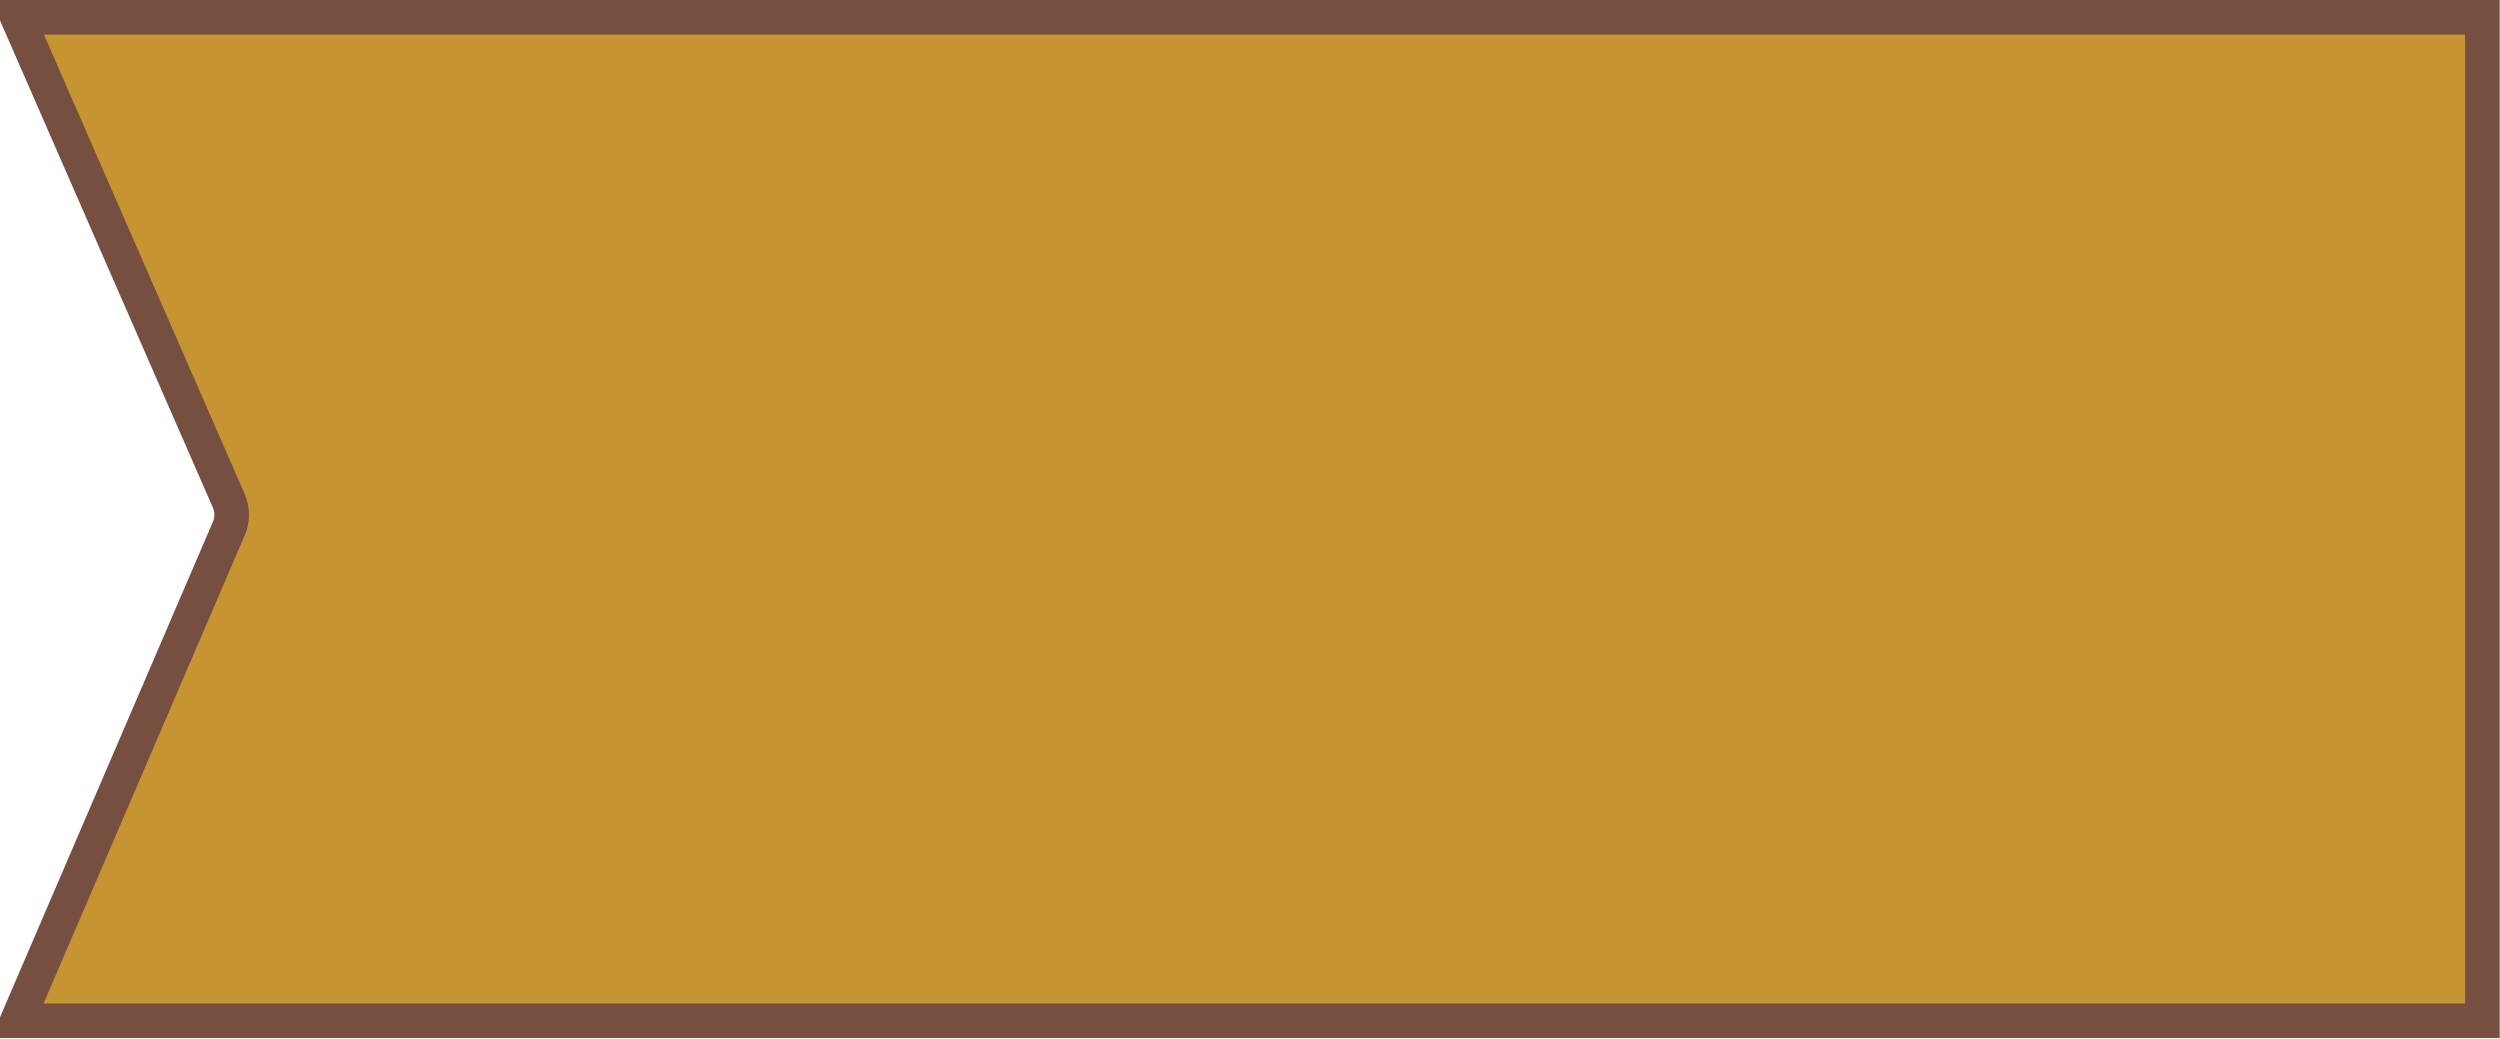
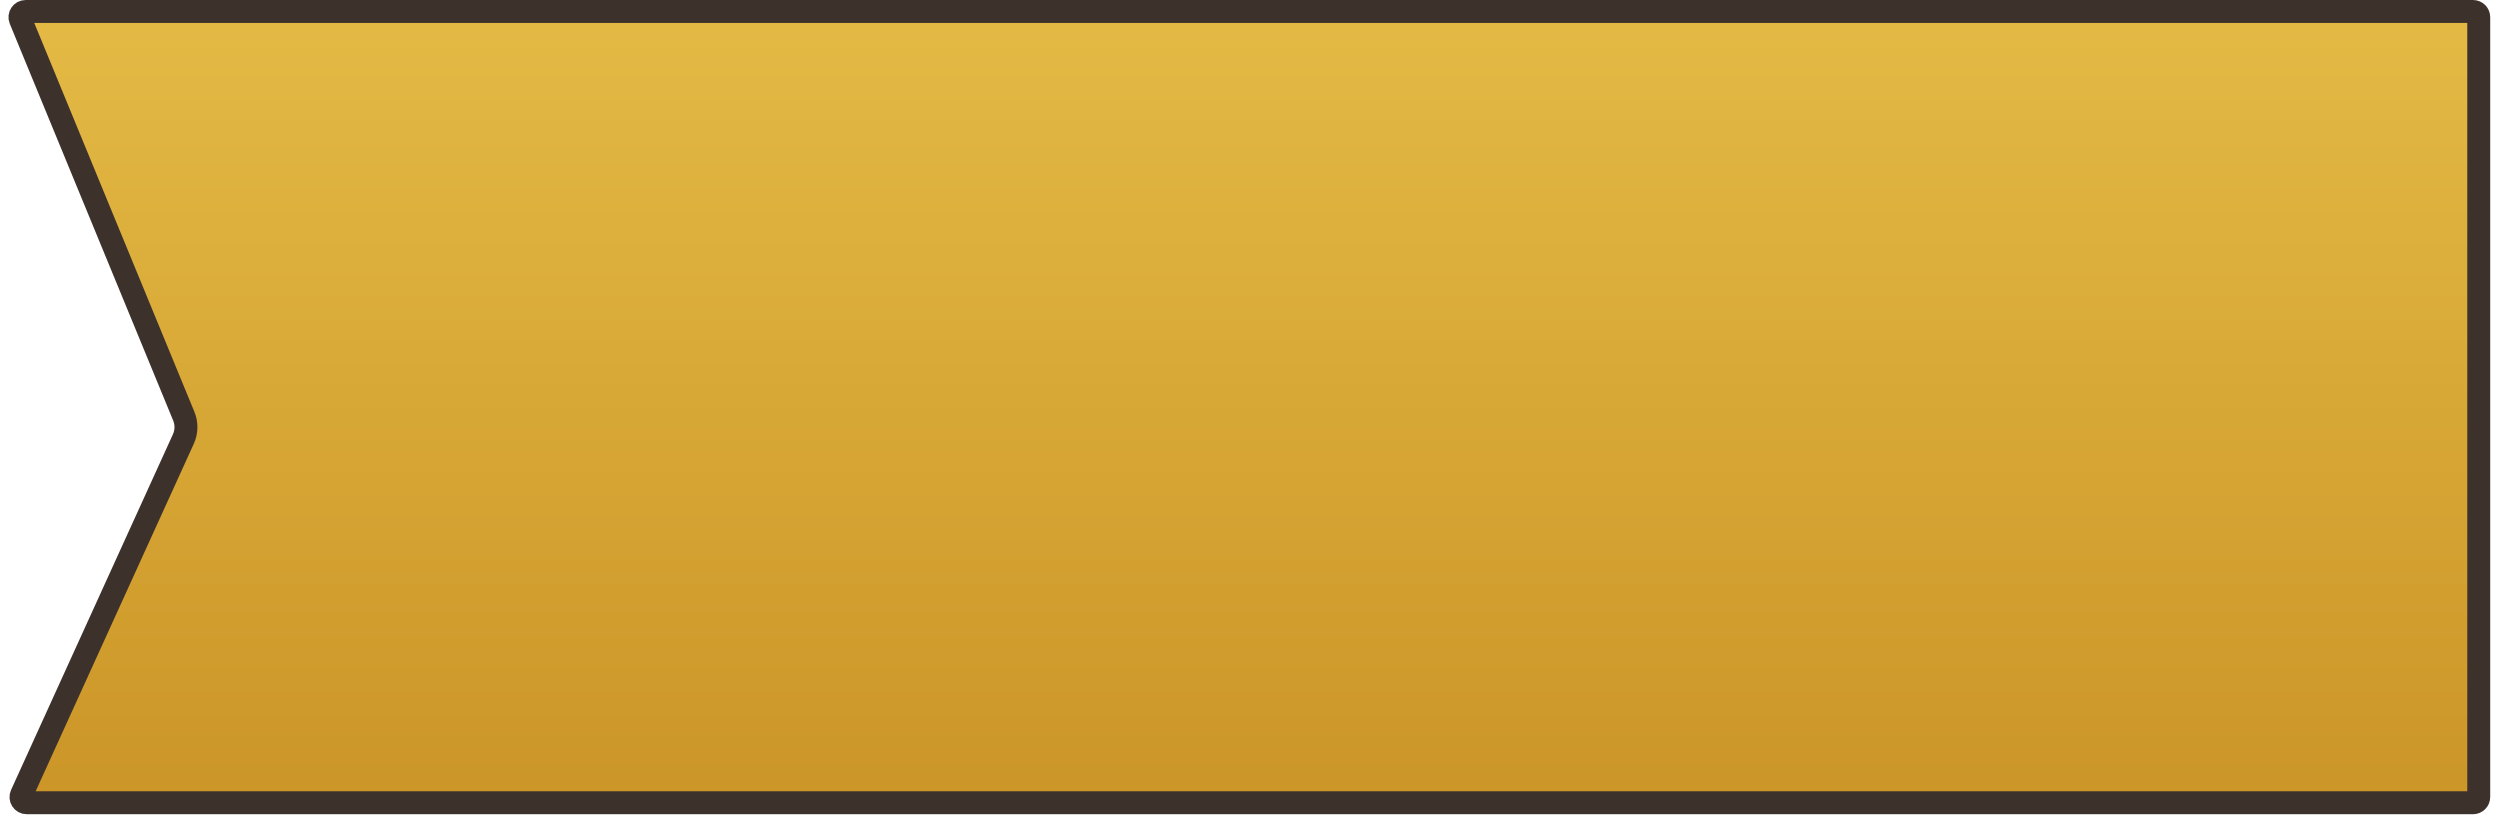
- <svg xmlns="http://www.w3.org/2000/svg" width="289" height="120" viewBox="0 0 289 120" fill="none">
-   <path d="M2.022 2H286.966V118H2.002L26.461 61.086C26.898 60.07 26.894 58.919 26.451 57.905L2.022 2Z" fill="#C69532" stroke="#774F40" stroke-width="4" />
+ <svg xmlns="http://www.w3.org/2000/svg" width="218" height="71" viewBox="0 0 218 71" fill="none">
+   <path d="M2.236 1H215.648C215.923 1 216.146 1.223 216.146 1.498V69.502C216.146 69.777 215.923 70 215.648 70H2.327C1.965 70 1.724 69.625 1.874 69.296L15.991 38.28C16.277 37.652 16.29 36.932 16.027 36.294L1.776 1.688C1.642 1.36 1.882 1 2.236 1Z" fill="url(#paint0_linear_45_243)" stroke="#3D312C" stroke-width="2" />
+   <defs>
+     <linearGradient id="paint0_linear_45_243" x1="108.573" y1="0" x2="108.573" y2="71" gradientUnits="userSpaceOnUse">
+       <stop stop-color="#E4BA45" />
+       <stop offset="1" stop-color="#CB9527" />
+     </linearGradient>
+   </defs>
</svg>
